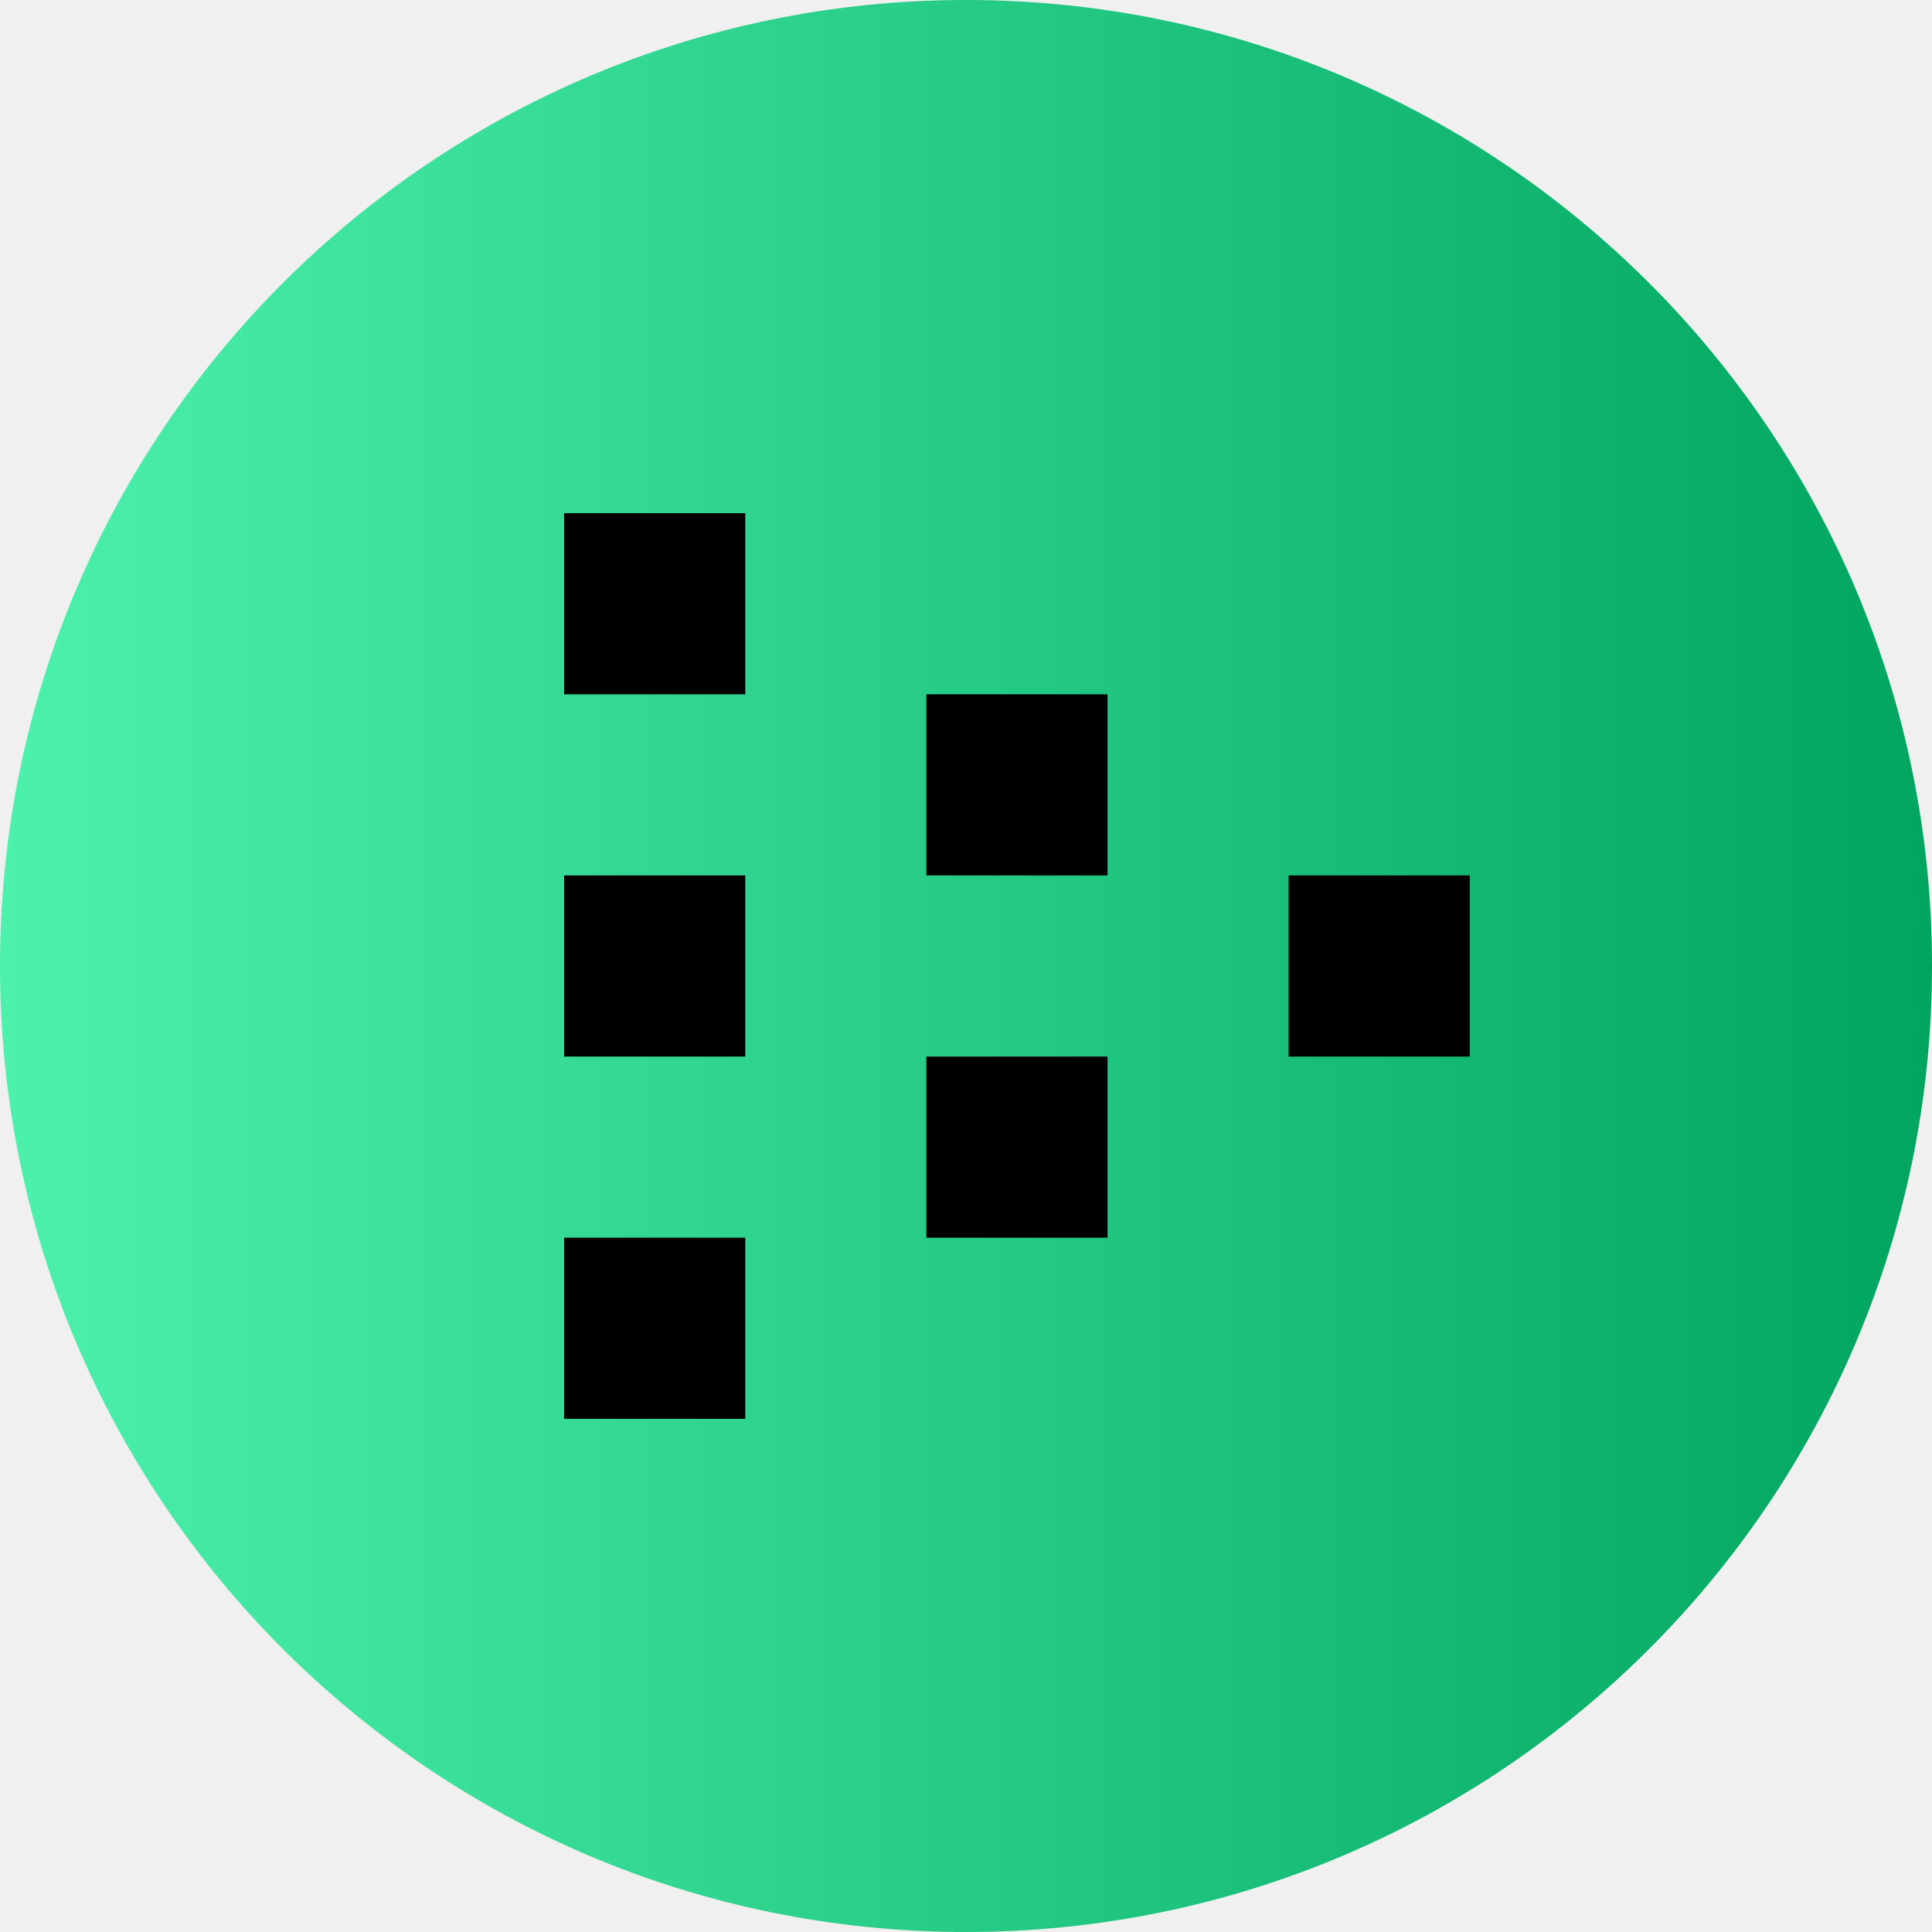
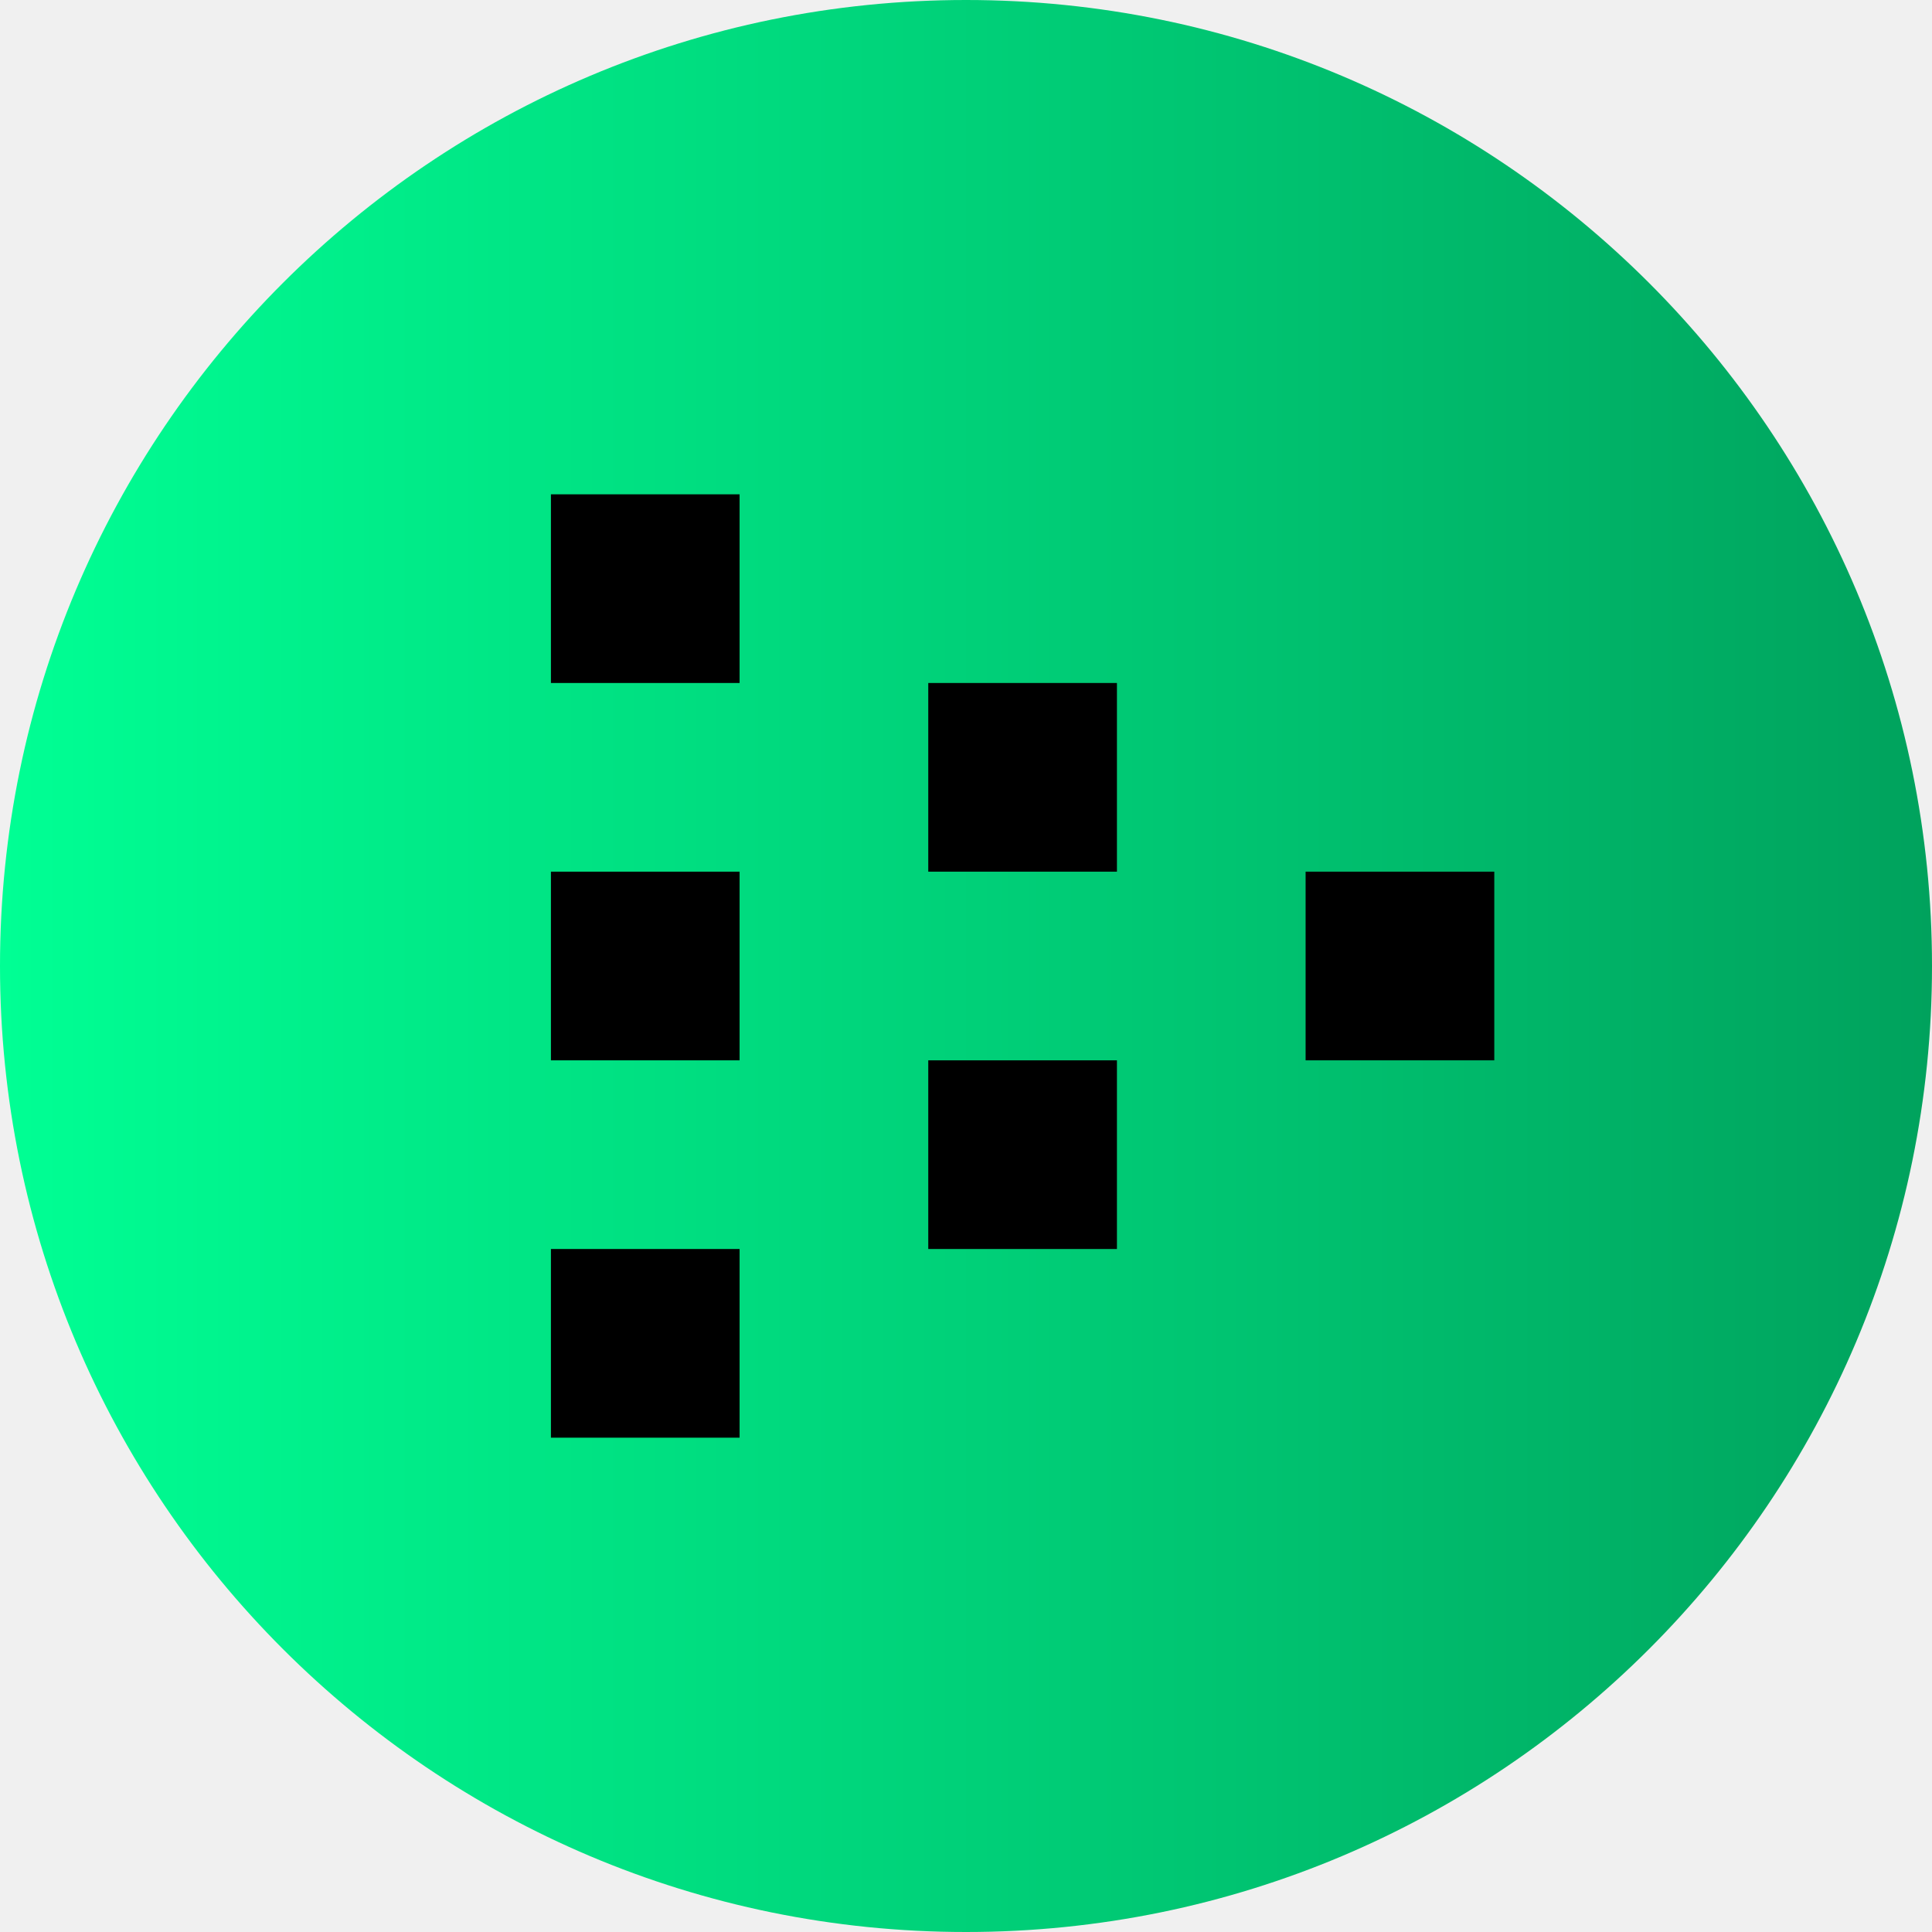
<svg xmlns="http://www.w3.org/2000/svg" width="1024" height="1024" viewBox="0 0 1024 1024" fill="none">
  <g clip-path="url(#clip0)">
-     <circle cx="512" cy="512" r="512" transform="rotate(-180 512 512)" fill="url(#paint0_linear)" />
-     <path fill-rule="evenodd" clip-rule="evenodd" d="M299 656L299 752L395 752L395 656L299 656ZM299 368L299 272L395 272L395 368L299 368ZM299 464L299 560L395 560L395 464L299 464ZM683 464L683 560L779 560L779 464L683 464ZM491 464L491 368L587 368L587 464L491 464ZM491 560L491 656L587 656L587 560L491 560Z" fill="black" />
+     <circle cx="512" cy="512" r="512" fill="url(#paint0_linear)" />
+     <path fill-rule="evenodd" clip-rule="evenodd" d="M292 662L292 762L392 762L392 662L292 662ZM292 462L292 562L392 562L392 462L292 462ZM692 462L692 562L792 562L792 462L692 462ZM292 362L292 262L392 262L392 362L292 362ZM492 462L492 362L592 362L592 462L492 462ZM492 562L492 662L592 662L592 562L492 562Z" fill="black" />
  </g>
  <defs>
    <linearGradient id="paint0_linear" x1="0.015" y1="511.441" x2="1024" y2="511.446" gradientUnits="userSpaceOnUse">
-       <stop stop-color="#00A55F" />
-       <stop offset="1" stop-color="#4CF1AC" />
+       <stop stop-color="#00FF94" />
+       <stop offset="1" stop-color="#00A25D" />
    </linearGradient>
    <clipPath id="clip0">
      <rect width="1024" height="1024" fill="white" />
    </clipPath>
  </defs>
</svg>
